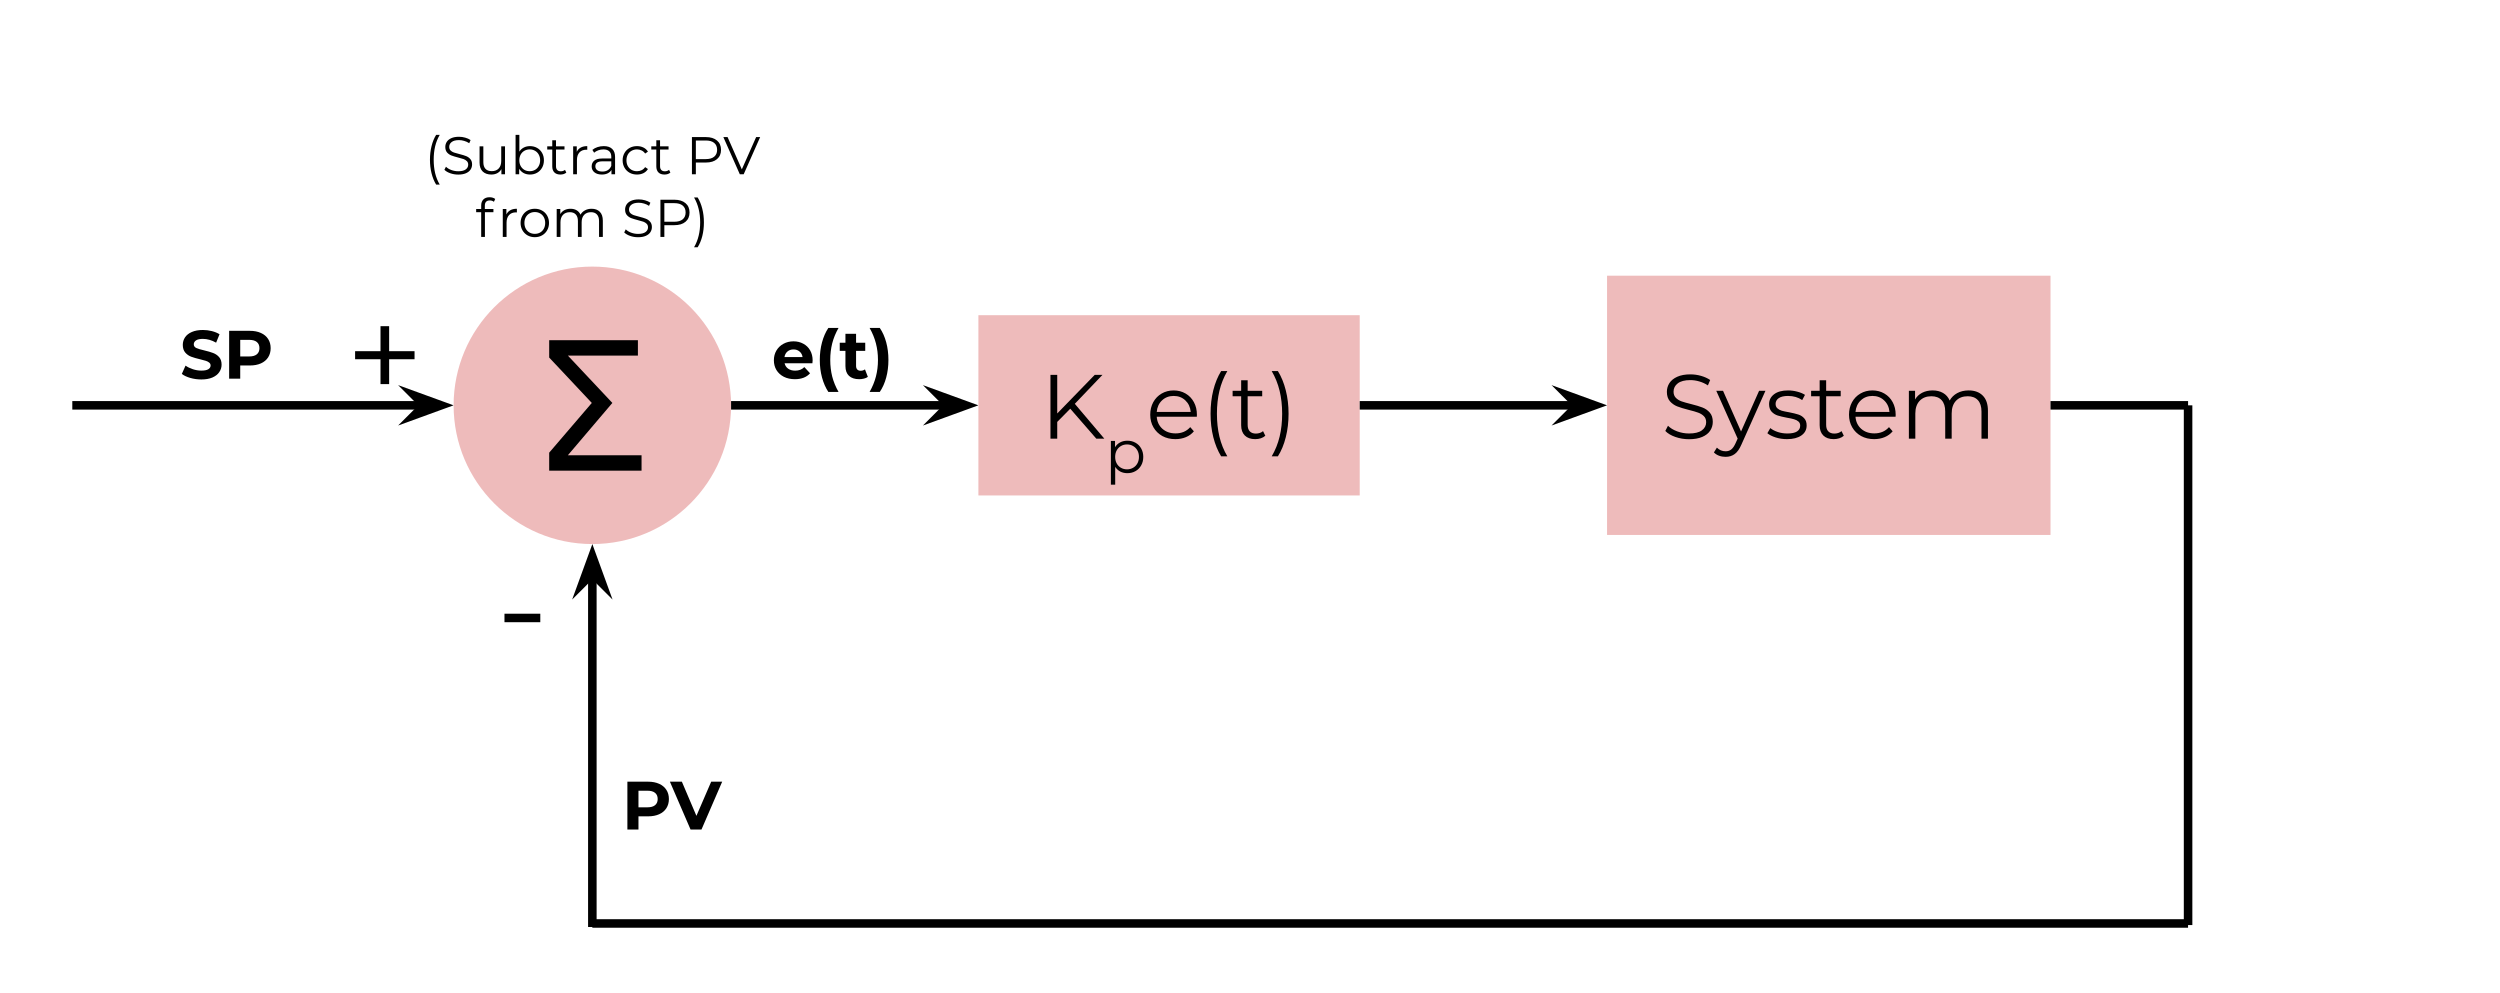
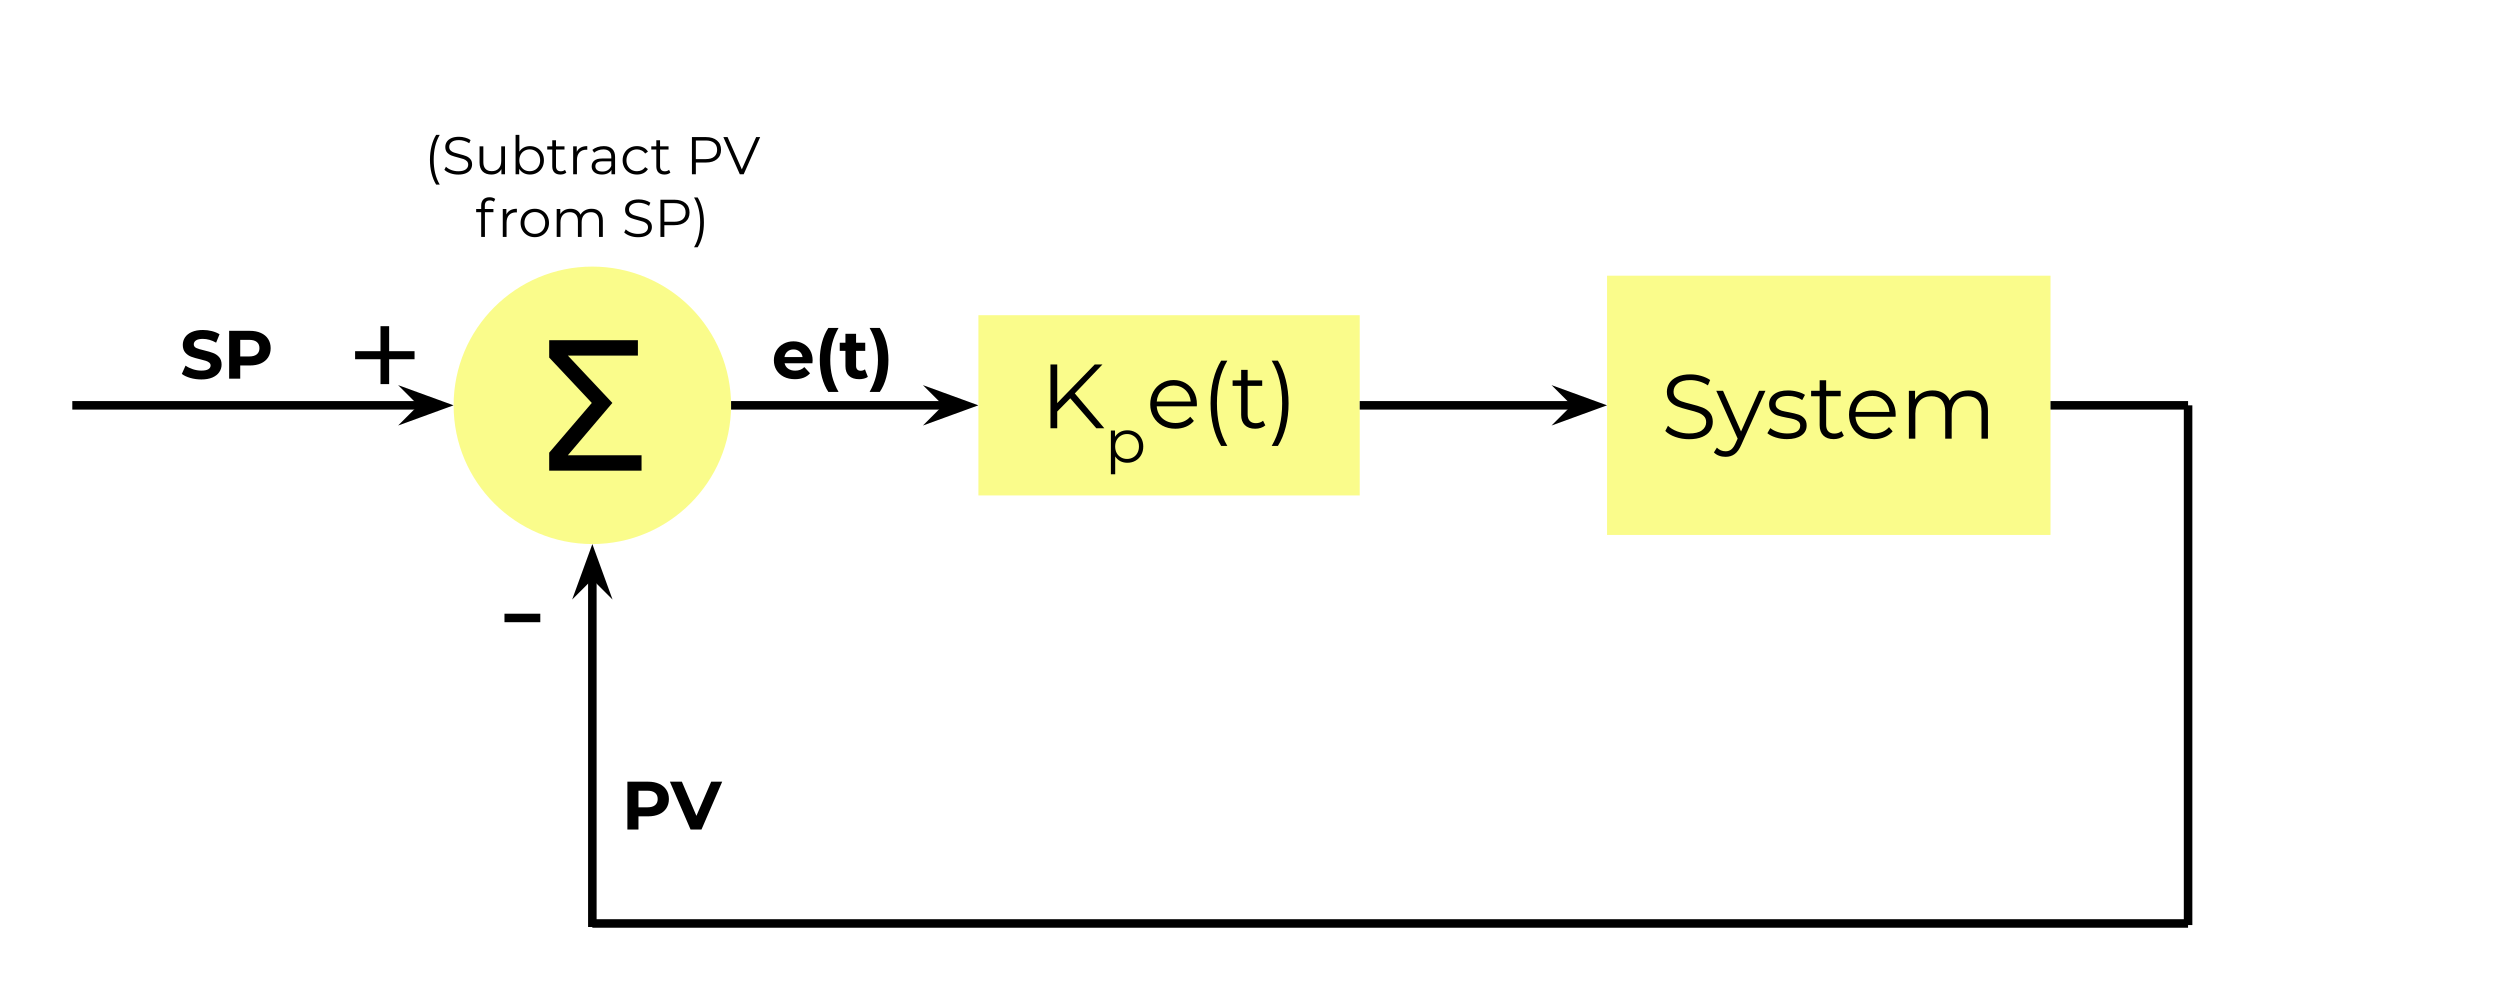
<svg xmlns="http://www.w3.org/2000/svg" version="1.1" viewBox="0.0 0.0 878.031 348.751" fill="none" stroke="none" stroke-linecap="square" stroke-miterlimit="10">
  <clipPath id="p.0">
    <path d="m0 0l878.032 0l0 348.751l-878.032 0l0 -348.751z" clip-rule="nonzero" />
  </clipPath>
  <g clip-path="url(#p.0)">
    <path fill="#000000" fill-opacity="0.0" d="m0 0l878.032 0l0 348.751l-878.032 0z" fill-rule="evenodd" />
    <path fill="#000000" fill-opacity="0.0" d="m25.394 142.354l133.921 0" fill-rule="evenodd" />
    <path stroke="#000000" stroke-width="3.0" stroke-linejoin="round" stroke-linecap="butt" d="m25.394 142.354l123.64 0" fill-rule="evenodd" />
    <path fill="#000000" stroke="#000000" stroke-width="3.0" stroke-linecap="butt" d="m149.034 142.354l-3.374 3.374l9.269 -3.374l-9.269 -3.374z" fill-rule="evenodd" />
-     <path fill="#eebbbb" d="m159.315 142.354l0 0c0 -26.91 21.815 -48.724 48.724 -48.724l0 0c12.923 0 25.316 5.133 34.453 14.271c9.138 9.138 14.271 21.531 14.271 34.453l0 0c0 26.91 -21.815 48.724 -48.724 48.724l0 0c-26.91 0 -48.724 -21.815 -48.724 -48.724z" fill-rule="evenodd" />
+     <path fill="#fafc8b" d="m159.315 142.354l0 0c0 -26.91 21.815 -48.724 48.724 -48.724l0 0c12.923 0 25.316 5.133 34.453 14.271c9.138 9.138 14.271 21.531 14.271 34.453l0 0c0 26.91 -21.815 48.724 -48.724 48.724l0 0c-26.91 0 -48.724 -21.815 -48.724 -48.724z" fill-rule="evenodd" />
    <path fill="#000000" d="m224.039 119.482l0 5.406l-24.594 0l15.625 16.625l-15.625 18.375l25.875 0l0 5.406l-32.438 0l0 -6.312l14.969 -17.469l-14.969 -15.938l0 -6.094l31.156 0z" fill-rule="nonzero" />
    <path fill="#000000" fill-opacity="0.0" d="m51.78 106.543l55.685 0l0 35.811l-55.685 0z" fill-rule="evenodd" />
    <path fill="#000000" d="m70.698 133.27q-2.0 0 -3.859 -0.531q-1.859 -0.547 -2.984 -1.406l1.312 -2.922q1.094 0.781 2.578 1.266q1.484 0.484 2.969 0.484q1.656 0 2.453 -0.484q0.797 -0.5 0.797 -1.312q0 -0.609 -0.469 -1.0q-0.469 -0.406 -1.203 -0.641q-0.734 -0.234 -1.984 -0.531q-1.922 -0.453 -3.141 -0.906q-1.219 -0.453 -2.094 -1.453q-0.875 -1.016 -0.875 -2.703q0 -1.453 0.781 -2.641q0.797 -1.203 2.391 -1.891q1.594 -0.703 3.906 -0.703q1.609 0 3.141 0.391q1.531 0.391 2.688 1.109l-1.203 2.953q-2.328 -1.328 -4.656 -1.328q-1.625 0 -2.406 0.531q-0.781 0.531 -0.781 1.391q0 0.859 0.891 1.281q0.906 0.422 2.75 0.828q1.922 0.453 3.141 0.922q1.234 0.453 2.109 1.438q0.875 0.984 0.875 2.656q0 1.438 -0.812 2.625q-0.797 1.188 -2.406 1.891q-1.609 0.688 -3.906 0.688zm17.062 -17.078q2.234 0 3.875 0.75q1.641 0.734 2.531 2.109q0.891 1.359 0.891 3.234q0 1.844 -0.891 3.234q-0.891 1.375 -2.531 2.109q-1.641 0.734 -3.875 0.734l-3.391 0l0 4.625l-3.891 0l0 -16.797l7.281 0zm-0.219 9.0q1.75 0 2.656 -0.75q0.922 -0.766 0.922 -2.156q0 -1.422 -0.922 -2.172q-0.906 -0.75 -2.656 -0.75l-3.172 0l0 5.828l3.172 0z" fill-rule="nonzero" />
    <path fill="#000000" fill-opacity="0.0" d="m256.764 142.354l86.866 0" fill-rule="evenodd" />
    <path stroke="#000000" stroke-width="3.0" stroke-linejoin="round" stroke-linecap="butt" d="m256.764 142.354l76.585 0" fill-rule="evenodd" />
    <path fill="#000000" stroke="#000000" stroke-width="3.0" stroke-linecap="butt" d="m333.349 142.354l-3.374 3.374l9.269 -3.374l-9.269 -3.374z" fill-rule="evenodd" />
    <path fill="#000000" fill-opacity="0.0" d="m256.764 106.543l71.276 0l0 35.811l-71.276 0z" fill-rule="evenodd" />
    <path fill="#000000" d="m285.405 126.583q0 0.062 -0.078 1.0l-9.766 0q0.266 1.203 1.25 1.906q0.984 0.688 2.453 0.688q1.0 0 1.781 -0.297q0.781 -0.297 1.453 -0.953l2.0 2.172q-1.828 2.078 -5.328 2.078q-2.188 0 -3.875 -0.844q-1.672 -0.859 -2.594 -2.359q-0.906 -1.516 -0.906 -3.438q0 -1.906 0.891 -3.422q0.906 -1.531 2.484 -2.375q1.578 -0.859 3.516 -0.859q1.891 0 3.422 0.828q1.547 0.812 2.422 2.344q0.875 1.516 0.875 3.531zm-6.688 -3.859q-1.281 0 -2.141 0.719q-0.859 0.719 -1.062 1.969l6.359 0q-0.188 -1.234 -1.062 -1.953q-0.859 -0.734 -2.094 -0.734zm12.206 14.922q-1.438 -2.188 -2.219 -5.062q-0.781 -2.875 -0.781 -6.172q0 -3.281 0.781 -6.172q0.781 -2.891 2.219 -5.062l3.578 0q-1.516 2.672 -2.219 5.422q-0.688 2.75 -0.688 5.812q0 3.078 0.688 5.828q0.703 2.734 2.219 5.406l-3.578 0zm13.88 -5.281q-0.562 0.406 -1.375 0.609q-0.797 0.203 -1.672 0.203q-2.312 0 -3.578 -1.172q-1.25 -1.172 -1.25 -3.453l0 -5.312l-2.0 0l0 -2.875l2.0 0l0 -3.141l3.734 0l0 3.141l3.219 0l0 2.875l-3.219 0l0 5.266q0 0.812 0.422 1.266q0.422 0.438 1.188 0.438q0.891 0 1.516 -0.484l1.016 2.641zm0.612 5.281q1.516 -2.672 2.219 -5.406q0.719 -2.75 0.719 -5.828q0 -3.062 -0.719 -5.812q-0.703 -2.75 -2.219 -5.422l3.578 0q1.469 2.141 2.25 5.031q0.781 2.891 0.781 6.203q0 3.312 -0.781 6.188q-0.766 2.859 -2.25 5.047l-3.578 0z" fill-rule="nonzero" />
-     <path fill="#eebbbb" d="m343.629 110.701l133.921 0l0 63.307l-133.921 0z" fill-rule="evenodd" />
-     <path fill="#000000" d="m375.889 143.543l-4.578 4.641l0 5.891l-2.375 0l0 -22.406l2.375 0l0 13.547l13.156 -13.547l2.719 0l-9.703 10.156l10.375 12.25l-2.812 0l-9.156 -10.531z" fill-rule="nonzero" />
-     <path fill="#000000" d="m395.938 154.777q1.578 0 2.859 0.719q1.281 0.703 2.0 2.016q0.734 1.297 0.734 2.953q0 1.688 -0.734 2.984q-0.719 1.297 -2.0 2.016q-1.266 0.719 -2.859 0.719q-1.359 0 -2.469 -0.562q-1.094 -0.578 -1.797 -1.656l0 6.25l-1.516 0l0 -15.359l1.453 0l0 2.219q0.688 -1.109 1.797 -1.703q1.125 -0.594 2.531 -0.594zm-0.109 10.062q1.172 0 2.125 -0.547q0.969 -0.547 1.516 -1.547q0.547 -1.0 0.547 -2.281q0 -1.281 -0.547 -2.266q-0.547 -1.0 -1.516 -1.547q-0.953 -0.562 -2.125 -0.562q-1.188 0 -2.141 0.562q-0.953 0.547 -1.5 1.547q-0.531 0.984 -0.531 2.266q0 1.281 0.531 2.281q0.547 1.0 1.5 1.547q0.953 0.547 2.141 0.547z" fill-rule="nonzero" />
-     <path fill="#000000" d="m420.336 146.356l-14.078 0q0.188 2.625 2.0 4.25q1.828 1.609 4.625 1.609q1.562 0 2.875 -0.547q1.312 -0.562 2.266 -1.656l1.281 1.469q-1.109 1.344 -2.797 2.047q-1.688 0.703 -3.703 0.703q-2.578 0 -4.578 -1.094q-2.0 -1.109 -3.125 -3.062q-1.125 -1.953 -1.125 -4.422q0 -2.453 1.062 -4.406q1.078 -1.953 2.953 -3.031q1.875 -1.094 4.219 -1.094q2.328 0 4.188 1.094q1.859 1.078 2.906 3.016q1.062 1.938 1.062 4.422l-0.031 0.703zm-8.125 -7.297q-2.438 0 -4.094 1.562q-1.641 1.547 -1.859 4.047l11.938 0q-0.234 -2.5 -1.891 -4.047q-1.641 -1.562 -4.094 -1.562zm16.672 21.219q-1.797 -2.938 -2.766 -6.766q-0.953 -3.828 -0.953 -8.203q0 -4.391 0.953 -8.234q0.969 -3.859 2.766 -6.75l2.172 0q-1.891 3.234 -2.781 6.953q-0.875 3.703 -0.875 8.031q0 4.312 0.875 8.031q0.891 3.703 2.781 6.938l-2.172 0zm15.512 -7.234q-0.641 0.578 -1.594 0.891q-0.938 0.297 -1.953 0.297q-2.375 0 -3.656 -1.281q-1.281 -1.281 -1.281 -3.609l0 -10.172l-3.0 0l0 -1.922l3.0 0l0 -3.688l2.281 0l0 3.688l5.109 0l0 1.922l-5.109 0l0 10.047q0 1.5 0.75 2.281q0.75 0.781 2.156 0.781q0.703 0 1.359 -0.219q0.656 -0.219 1.141 -0.641l0.797 1.625zm2.242 7.234q1.891 -3.234 2.781 -6.922q0.891 -3.703 0.891 -8.047q0 -4.359 -0.891 -8.047q-0.891 -3.703 -2.781 -6.938l2.172 0q1.797 2.891 2.766 6.75q0.984 3.844 0.984 8.234q0 4.375 -0.969 8.219q-0.953 3.844 -2.781 6.75l-2.172 0z" fill-rule="nonzero" />
-     <path fill="#eebbbb" d="m564.417 96.827l155.748 0l0 91.055l-155.748 0z" fill-rule="evenodd" />
+     <path fill="#fafc8b" d="m343.629 110.701l133.921 0l0 63.307l-133.921 0z" fill-rule="evenodd" />
+     <path fill="#000000" d="m375.889 139.89l-4.578 4.641l0 5.891l-2.375 0l0 -22.406l2.375 0l0 13.547l13.156 -13.547l2.719 0l-9.703 10.156l10.375 12.25l-2.812 0l-9.156 -10.531z" fill-rule="nonzero" />
+     <path fill="#000000" d="m395.938 151.124q1.578 0 2.859 0.719q1.281 0.703 2.0 2.016q0.734 1.297 0.734 2.953q0 1.688 -0.734 2.984q-0.719 1.297 -2.0 2.016q-1.266 0.719 -2.859 0.719q-1.359 0 -2.469 -0.562q-1.094 -0.578 -1.797 -1.656l0 6.25l-1.516 0l0 -15.359l1.453 0l0 2.219q0.688 -1.109 1.797 -1.703q1.125 -0.594 2.531 -0.594zm-0.109 10.062q1.172 0 2.125 -0.547q0.969 -0.547 1.516 -1.547q0.547 -1.0 0.547 -2.281q0 -1.281 -0.547 -2.266q-0.547 -1.0 -1.516 -1.547q-0.953 -0.562 -2.125 -0.562q-1.188 0 -2.141 0.562q-0.953 0.547 -1.5 1.547q-0.531 0.984 -0.531 2.266q0 1.281 0.531 2.281q0.547 1.0 1.5 1.547q0.953 0.547 2.141 0.547z" fill-rule="nonzero" />
+     <path fill="#000000" d="m420.336 142.702l-14.078 0q0.188 2.625 2.0 4.25q1.828 1.609 4.625 1.609q1.562 0 2.875 -0.547q1.312 -0.562 2.266 -1.656l1.281 1.469q-1.109 1.344 -2.797 2.047q-1.688 0.703 -3.703 0.703q-2.578 0 -4.578 -1.094q-2.0 -1.109 -3.125 -3.062q-1.125 -1.953 -1.125 -4.422q0 -2.453 1.062 -4.406q1.078 -1.953 2.953 -3.031q1.875 -1.094 4.219 -1.094q2.328 0 4.188 1.094q1.859 1.078 2.906 3.016q1.062 1.938 1.062 4.422l-0.031 0.703zm-8.125 -7.297q-2.438 0 -4.094 1.562q-1.641 1.547 -1.859 4.047l11.938 0q-0.234 -2.5 -1.891 -4.047q-1.641 -1.562 -4.094 -1.562zm16.672 21.219q-1.797 -2.938 -2.766 -6.766q-0.953 -3.828 -0.953 -8.203q0 -4.391 0.953 -8.234q0.969 -3.859 2.766 -6.75l2.172 0q-1.891 3.234 -2.781 6.953q-0.875 3.703 -0.875 8.031q0 4.312 0.875 8.031q0.891 3.703 2.781 6.938l-2.172 0zm15.512 -7.234q-0.641 0.578 -1.594 0.891q-0.938 0.297 -1.953 0.297q-2.375 0 -3.656 -1.281q-1.281 -1.281 -1.281 -3.609l0 -10.172l-3.0 0l0 -1.922l3.0 0l0 -3.688l2.281 0l0 3.688l5.109 0l0 1.922l-5.109 0l0 10.047q0 1.5 0.75 2.281q0.75 0.781 2.156 0.781q0.703 0 1.359 -0.219q0.656 -0.219 1.141 -0.641l0.797 1.625zm2.242 7.234q1.891 -3.234 2.781 -6.922q0.891 -3.703 0.891 -8.047q0 -4.359 -0.891 -8.047q-0.891 -3.703 -2.781 -6.938l2.172 0q1.797 2.891 2.766 6.75q0.984 3.844 0.984 8.234q0 4.375 -0.969 8.219q-0.953 3.844 -2.781 6.75l-2.172 0z" fill-rule="nonzero" />
+     <path fill="#fafc8b" d="m564.417 96.827l155.748 0l0 91.055l-155.748 0z" fill-rule="evenodd" />
    <path fill="#000000" d="m593.207 154.262q-2.5 0 -4.797 -0.797q-2.281 -0.797 -3.531 -2.109l0.938 -1.828q1.203 1.219 3.219 1.969q2.031 0.75 4.172 0.75q3.0 0 4.5 -1.094q1.516 -1.109 1.516 -2.875q0 -1.344 -0.828 -2.141q-0.812 -0.797 -2.0 -1.219q-1.172 -0.438 -3.281 -0.953q-2.531 -0.641 -4.047 -1.234q-1.5 -0.594 -2.578 -1.812q-1.062 -1.219 -1.062 -3.297q0 -1.688 0.891 -3.078q0.906 -1.391 2.75 -2.219q1.859 -0.844 4.609 -0.844q1.922 0 3.766 0.531q1.844 0.531 3.188 1.453l-0.797 1.891q-1.406 -0.922 -3.016 -1.391q-1.594 -0.469 -3.141 -0.469q-2.938 0 -4.422 1.141q-1.484 1.141 -1.484 2.922q0 1.344 0.812 2.172q0.812 0.812 2.047 1.25q1.234 0.422 3.312 0.938q2.469 0.609 3.984 1.203q1.516 0.578 2.562 1.781q1.062 1.203 1.062 3.25q0 1.703 -0.906 3.094q-0.906 1.391 -2.797 2.203q-1.891 0.812 -4.641 0.812zm26.844 -17.016l-8.422 18.844q-1.016 2.375 -2.359 3.359q-1.344 1.0 -3.234 1.0q-1.219 0 -2.281 -0.391q-1.047 -0.391 -1.812 -1.156l1.047 -1.688q1.281 1.281 3.078 1.281q1.156 0 1.969 -0.641q0.812 -0.641 1.516 -2.188l0.734 -1.625l-7.516 -16.797l2.375 0l6.328 14.297l6.344 -14.297l2.234 0zm7.527 16.984q-2.062 0 -3.938 -0.594q-1.859 -0.594 -2.922 -1.484l1.031 -1.797q1.047 0.844 2.641 1.375q1.609 0.516 3.344 0.516q2.297 0 3.406 -0.719q1.109 -0.719 1.109 -2.031q0 -0.922 -0.609 -1.453q-0.609 -0.531 -1.547 -0.797q-0.922 -0.281 -2.453 -0.531q-2.047 -0.391 -3.297 -0.781q-1.25 -0.406 -2.141 -1.359q-0.875 -0.969 -0.875 -2.656q0 -2.109 1.75 -3.453q1.766 -1.344 4.906 -1.344q1.641 0 3.266 0.438q1.625 0.422 2.688 1.125l-0.984 1.828q-2.094 -1.453 -4.969 -1.453q-2.172 0 -3.281 0.781q-1.094 0.766 -1.094 2.016q0 0.953 0.609 1.531q0.625 0.578 1.547 0.859q0.938 0.266 2.578 0.547q2.016 0.391 3.219 0.781q1.219 0.375 2.078 1.312q0.875 0.922 0.875 2.547q0 2.203 -1.844 3.5q-1.844 1.297 -5.094 1.297zm19.992 -1.188q-0.641 0.578 -1.594 0.891q-0.938 0.297 -1.953 0.297q-2.375 0 -3.656 -1.281q-1.281 -1.281 -1.281 -3.609l0 -10.172l-3.0 0l0 -1.922l3.0 0l0 -3.688l2.281 0l0 3.688l5.109 0l0 1.922l-5.109 0l0 10.047q0 1.5 0.75 2.281q0.75 0.781 2.156 0.781q0.703 0 1.359 -0.219q0.656 -0.219 1.141 -0.641l0.797 1.625zm18.181 -6.688l-14.078 0q0.188 2.625 2.0 4.25q1.828 1.609 4.625 1.609q1.562 0 2.875 -0.547q1.312 -0.562 2.266 -1.656l1.281 1.469q-1.109 1.344 -2.797 2.047q-1.688 0.703 -3.703 0.703q-2.578 0 -4.578 -1.094q-2.0 -1.109 -3.125 -3.062q-1.125 -1.953 -1.125 -4.422q0 -2.453 1.062 -4.406q1.078 -1.953 2.953 -3.031q1.875 -1.094 4.219 -1.094q2.328 0 4.188 1.094q1.859 1.078 2.906 3.016q1.062 1.938 1.062 4.422l-0.031 0.703zm-8.125 -7.297q-2.438 0 -4.094 1.562q-1.641 1.547 -1.859 4.047l11.938 0q-0.234 -2.5 -1.891 -4.047q-1.641 -1.562 -4.094 -1.562zm33.781 -1.938q3.172 0 4.969 1.828q1.812 1.812 1.812 5.359l0 9.766l-2.266 0l0 -9.531q0 -2.625 -1.266 -4.0q-1.266 -1.375 -3.562 -1.375q-2.625 0 -4.141 1.609q-1.5 1.609 -1.5 4.469l0 8.828l-2.266 0l0 -9.531q0 -2.625 -1.266 -4.0q-1.266 -1.375 -3.594 -1.375q-2.594 0 -4.125 1.609q-1.516 1.609 -1.516 4.469l0 8.828l-2.266 0l0 -16.828l2.172 0l0 3.062q0.891 -1.531 2.484 -2.359q1.609 -0.828 3.688 -0.828q2.109 0 3.656 0.891q1.562 0.891 2.328 2.656q0.938 -1.672 2.672 -2.609q1.75 -0.938 3.984 -0.938z" fill-rule="nonzero" />
    <path fill="#000000" fill-opacity="0.0" d="m720.165 142.354l48.315 0" fill-rule="evenodd" />
    <path stroke="#000000" stroke-width="3.0" stroke-linejoin="round" stroke-linecap="butt" d="m720.165 142.354l48.315 0" fill-rule="evenodd" />
    <path fill="#000000" fill-opacity="0.0" d="m768.48 142.354l0 182.551" fill-rule="evenodd" />
    <path stroke="#000000" stroke-width="3.0" stroke-linejoin="round" stroke-linecap="butt" d="m768.48 142.354l0 182.551" fill-rule="evenodd" />
    <path fill="#000000" fill-opacity="0.0" d="m208.031 324.331l560.441 0" fill-rule="evenodd" />
    <path stroke="#000000" stroke-width="3.0" stroke-linejoin="round" stroke-linecap="butt" d="m208.031 324.331l560.441 0" fill-rule="evenodd" />
    <path fill="#000000" fill-opacity="0.0" d="m208.039 191.079l0 134.488" fill-rule="evenodd" />
    <path stroke="#000000" stroke-width="3.0" stroke-linejoin="round" stroke-linecap="butt" d="m208.039 201.36l0 124.207" fill-rule="evenodd" />
    <path fill="#000000" stroke="#000000" stroke-width="3.0" stroke-linecap="butt" d="m208.039 201.36l3.374 3.374l-3.374 -9.269l-3.374 9.269z" fill-rule="evenodd" />
    <path fill="#000000" fill-opacity="0.0" d="m208.039 264.89l55.685 0l0 35.811l-55.685 0z" fill-rule="evenodd" />
    <path fill="#000000" d="m227.628 274.538q2.234 0 3.875 0.75q1.641 0.734 2.531 2.109q0.891 1.359 0.891 3.234q0 1.844 -0.891 3.234q-0.891 1.375 -2.531 2.109q-1.641 0.734 -3.875 0.734l-3.391 0l0 4.625l-3.891 0l0 -16.797l7.281 0zm-0.219 9.0q1.75 0 2.656 -0.75q0.922 -0.766 0.922 -2.156q0 -1.422 -0.922 -2.172q-0.906 -0.75 -2.656 -0.75l-3.172 0l0 5.828l3.172 0zm26.23 -9.0l-7.266 16.797l-3.844 0l-7.25 -16.797l4.203 0l5.109 12.0l5.188 -12.0l3.859 0z" fill-rule="nonzero" />
    <path fill="#000000" fill-opacity="0.0" d="m111.0 106.543l48.315 0l0 35.811l-48.315 0z" fill-rule="evenodd" />
    <path fill="#000000" d="m145.592 126.169l-8.922 0l0 8.734l-3.031 0l0 -8.734l-8.922 0l0 -2.828l8.922 0l0 -8.781l3.031 0l0 8.781l8.922 0l0 2.828z" fill-rule="nonzero" />
    <path fill="#000000" fill-opacity="0.0" d="m159.315 195.058l48.315 0l0 35.811l-48.315 0z" fill-rule="evenodd" />
    <path fill="#000000" d="m177.179 215.543l12.578 0l0 2.984l-12.578 0l0 -2.984z" fill-rule="nonzero" />
    <path fill="#000000" fill-opacity="0.0" d="m135.866 40.927l144.346 0l0 48.724l-144.346 0z" fill-rule="evenodd" />
    <path fill="#000000" d="m153.176 64.834q-1.047 -1.719 -1.609 -3.953q-0.562 -2.234 -0.562 -4.781q0 -2.562 0.562 -4.797q0.562 -2.25 1.609 -3.938l1.266 0q-1.109 1.891 -1.625 4.062q-0.5 2.156 -0.5 4.672q0 2.516 0.5 4.688q0.516 2.156 1.625 4.047l-1.266 0zm7.763 -3.516q-1.469 0 -2.797 -0.469q-1.328 -0.469 -2.062 -1.219l0.547 -1.078q0.703 0.719 1.875 1.156q1.188 0.438 2.438 0.438q1.75 0 2.625 -0.641q0.875 -0.641 0.875 -1.672q0 -0.781 -0.484 -1.25q-0.469 -0.469 -1.156 -0.719q-0.688 -0.25 -1.922 -0.547q-1.469 -0.375 -2.359 -0.719q-0.875 -0.344 -1.5 -1.047q-0.625 -0.719 -0.625 -1.938q0 -0.984 0.516 -1.797q0.531 -0.812 1.609 -1.297q1.094 -0.484 2.688 -0.484q1.125 0 2.188 0.312q1.078 0.297 1.875 0.844l-0.469 1.109q-0.828 -0.547 -1.766 -0.812q-0.922 -0.281 -1.828 -0.281q-1.703 0 -2.578 0.672q-0.859 0.656 -0.859 1.703q0 0.781 0.469 1.266q0.469 0.469 1.188 0.719q0.719 0.25 1.938 0.547q1.438 0.359 2.312 0.703q0.891 0.344 1.5 1.047q0.625 0.703 0.625 1.891q0 0.984 -0.531 1.797q-0.531 0.812 -1.641 1.297q-1.094 0.469 -2.688 0.469zm16.427 -9.922l0 9.812l-1.266 0l0 -1.797q-0.516 0.906 -1.438 1.406q-0.906 0.484 -2.094 0.484q-1.922 0 -3.031 -1.062q-1.109 -1.078 -1.109 -3.156l0 -5.688l1.328 0l0 5.562q0 1.547 0.766 2.359q0.766 0.797 2.188 0.797q1.547 0 2.438 -0.938q0.891 -0.953 0.891 -2.641l0 -5.141l1.328 0zm8.774 -0.078q1.375 0 2.484 0.625q1.125 0.625 1.766 1.766q0.641 1.141 0.641 2.594q0 1.453 -0.641 2.594q-0.641 1.141 -1.766 1.781q-1.109 0.625 -2.484 0.625q-1.234 0 -2.219 -0.516q-0.969 -0.531 -1.578 -1.516l0 1.938l-1.266 0l0 -13.844l1.328 0l0 5.891q0.609 -0.953 1.562 -1.438q0.969 -0.5 2.172 -0.5zm-0.094 8.812q1.016 0 1.859 -0.469q0.844 -0.484 1.312 -1.359q0.484 -0.875 0.484 -2.0q0 -1.125 -0.484 -2.0q-0.469 -0.875 -1.312 -1.344q-0.844 -0.484 -1.859 -0.484q-1.047 0 -1.875 0.484q-0.828 0.469 -1.312 1.344q-0.469 0.875 -0.469 2.0q0 1.125 0.469 2.0q0.484 0.875 1.312 1.359q0.828 0.469 1.875 0.469zm12.852 0.484q-0.375 0.328 -0.922 0.516q-0.547 0.172 -1.156 0.172q-1.375 0 -2.125 -0.75q-0.734 -0.75 -0.734 -2.109l0 -5.922l-1.766 0l0 -1.125l1.766 0l0 -2.141l1.312 0l0 2.141l2.984 0l0 1.125l-2.984 0l0 5.859q0 0.875 0.438 1.328q0.438 0.453 1.266 0.453q0.406 0 0.781 -0.125q0.391 -0.141 0.672 -0.375l0.469 0.953zm3.668 -7.297q0.469 -0.984 1.391 -1.484q0.922 -0.516 2.297 -0.516l0 1.297l-0.328 -0.031q-1.547 0 -2.422 0.953q-0.875 0.953 -0.875 2.672l0 5.0l-1.328 0l0 -9.812l1.266 0l0 1.922zm9.485 -2.0q1.922 0 2.938 0.969q1.031 0.953 1.031 2.844l0 6.078l-1.266 0l0 -1.531q-0.453 0.766 -1.328 1.203q-0.859 0.422 -2.047 0.422q-1.641 0 -2.609 -0.781q-0.969 -0.781 -0.969 -2.078q0 -1.25 0.891 -2.016q0.906 -0.766 2.891 -0.766l3.109 0l0 -0.594q0 -1.266 -0.703 -1.922q-0.703 -0.672 -2.062 -0.672q-0.938 0 -1.797 0.312q-0.859 0.312 -1.469 0.844l-0.609 -0.984q0.75 -0.641 1.797 -0.984q1.047 -0.344 2.203 -0.344zm-0.469 8.938q1.125 0 1.922 -0.516q0.797 -0.516 1.188 -1.484l0 -1.594l-3.078 0q-2.516 0 -2.516 1.75q0 0.859 0.656 1.359q0.656 0.484 1.828 0.484zm12.138 1.047q-1.453 0 -2.594 -0.625q-1.141 -0.641 -1.797 -1.781q-0.656 -1.156 -0.656 -2.594q0 -1.438 0.656 -2.578q0.656 -1.141 1.797 -1.766q1.141 -0.641 2.594 -0.641q1.281 0 2.266 0.5q1.0 0.484 1.578 1.438l-0.984 0.672q-0.484 -0.719 -1.234 -1.078q-0.734 -0.375 -1.625 -0.375q-1.062 0 -1.906 0.484q-0.844 0.469 -1.328 1.344q-0.469 0.875 -0.469 2.0q0 1.141 0.469 2.016q0.484 0.859 1.328 1.344q0.844 0.469 1.906 0.469q0.891 0 1.625 -0.359q0.75 -0.359 1.234 -1.078l0.984 0.672q-0.578 0.953 -1.594 1.453q-1.0 0.484 -2.25 0.484zm11.725 -0.688q-0.375 0.328 -0.922 0.516q-0.547 0.172 -1.156 0.172q-1.375 0 -2.125 -0.75q-0.734 -0.75 -0.734 -2.109l0 -5.922l-1.766 0l0 -1.125l1.766 0l0 -2.141l1.312 0l0 2.141l2.984 0l0 1.125l-2.984 0l0 5.859q0 0.875 0.438 1.328q0.438 0.453 1.266 0.453q0.406 0 0.781 -0.125q0.391 -0.141 0.672 -0.375l0.469 0.953zm12.462 -12.469q2.5 0 3.906 1.203q1.422 1.188 1.422 3.281q0 2.078 -1.422 3.266q-1.406 1.188 -3.906 1.188l-3.516 0l0 4.125l-1.375 0l0 -13.062l4.891 0zm-0.031 7.734q1.938 0 2.953 -0.844q1.031 -0.859 1.031 -2.406q0 -1.594 -1.031 -2.438q-1.016 -0.844 -2.953 -0.844l-3.484 0l0 6.531l3.484 0zm19.097 -7.734l-5.781 13.062l-1.359 0l-5.781 -13.062l1.484 0l5.0 11.344l5.031 -11.344l1.406 0z" fill-rule="nonzero" />
    <path fill="#000000" d="m172.014 70.396q-0.859 0 -1.297 0.469q-0.438 0.453 -0.438 1.375l0 1.156l3.016 0l0 1.125l-2.984 0l0 8.688l-1.312 0l0 -8.688l-1.766 0l0 -1.125l1.766 0l0 -1.219q0 -1.344 0.766 -2.125q0.781 -0.781 2.188 -0.781q0.562 0 1.078 0.156q0.531 0.156 0.891 0.453l-0.453 1.0q-0.578 -0.484 -1.453 -0.484zm5.833 4.922q0.469 -0.984 1.391 -1.484q0.922 -0.516 2.297 -0.516l0 1.297l-0.328 -0.031q-1.547 0 -2.422 0.953q-0.875 0.953 -0.875 2.672l0 5.0l-1.328 0l0 -9.812l1.266 0l0 1.922zm9.988 7.984q-1.422 0 -2.562 -0.641q-1.125 -0.641 -1.781 -1.781q-0.656 -1.141 -0.656 -2.578q0 -1.438 0.656 -2.578q0.656 -1.141 1.781 -1.766q1.141 -0.641 2.562 -0.641q1.422 0 2.547 0.641q1.141 0.625 1.781 1.766q0.656 1.141 0.656 2.578q0 1.438 -0.656 2.578q-0.641 1.141 -1.781 1.781q-1.125 0.641 -2.547 0.641zm0 -1.172q1.047 0 1.875 -0.469q0.828 -0.484 1.297 -1.359q0.469 -0.875 0.469 -2.0q0 -1.125 -0.469 -2.0q-0.469 -0.875 -1.297 -1.344q-0.828 -0.484 -1.875 -0.484q-1.047 0 -1.875 0.484q-0.828 0.469 -1.312 1.344q-0.469 0.875 -0.469 2.0q0 1.125 0.469 2.0q0.484 0.875 1.312 1.359q0.828 0.469 1.875 0.469zm19.916 -8.812q1.859 0 2.906 1.062q1.062 1.062 1.062 3.141l0 5.688l-1.328 0l0 -5.562q0 -1.531 -0.75 -2.328q-0.734 -0.797 -2.062 -0.797q-1.531 0 -2.422 0.938q-0.875 0.938 -0.875 2.594l0 5.156l-1.312 0l0 -5.562q0 -1.531 -0.75 -2.328q-0.734 -0.797 -2.094 -0.797q-1.516 0 -2.406 0.938q-0.875 0.938 -0.875 2.594l0 5.156l-1.328 0l0 -9.812l1.266 0l0 1.797q0.531 -0.906 1.453 -1.391q0.938 -0.484 2.156 -0.484q1.234 0 2.125 0.531q0.906 0.516 1.359 1.547q0.547 -0.969 1.562 -1.516q1.016 -0.562 2.312 -0.562zm16.338 10.0q-1.469 0 -2.797 -0.469q-1.328 -0.469 -2.062 -1.219l0.547 -1.078q0.703 0.719 1.875 1.156q1.188 0.438 2.438 0.438q1.75 0 2.625 -0.641q0.875 -0.641 0.875 -1.672q0 -0.781 -0.484 -1.25q-0.469 -0.469 -1.156 -0.719q-0.688 -0.25 -1.922 -0.547q-1.469 -0.375 -2.359 -0.719q-0.875 -0.344 -1.5 -1.047q-0.625 -0.719 -0.625 -1.938q0 -0.984 0.516 -1.797q0.531 -0.812 1.609 -1.297q1.094 -0.484 2.688 -0.484q1.125 0 2.188 0.312q1.078 0.297 1.875 0.844l-0.469 1.109q-0.828 -0.547 -1.766 -0.812q-0.922 -0.281 -1.828 -0.281q-1.703 0 -2.578 0.672q-0.859 0.656 -0.859 1.703q0 0.781 0.469 1.266q0.469 0.469 1.188 0.719q0.719 0.25 1.938 0.547q1.438 0.359 2.312 0.703q0.891 0.344 1.5 1.047q0.625 0.703 0.625 1.891q0 0.984 -0.531 1.797q-0.531 0.812 -1.641 1.297q-1.094 0.469 -2.688 0.469zm12.755 -13.172q2.5 0 3.906 1.203q1.422 1.188 1.422 3.281q0 2.078 -1.422 3.266q-1.406 1.188 -3.906 1.188l-3.516 0l0 4.125l-1.375 0l0 -13.062l4.891 0zm-0.031 7.734q1.938 0 2.953 -0.844q1.031 -0.859 1.031 -2.406q0 -1.594 -1.031 -2.438q-1.016 -0.844 -2.953 -0.844l-3.484 0l0 6.531l3.484 0zm6.955 8.953q1.094 -1.891 1.609 -4.047q0.531 -2.156 0.531 -4.688q0 -2.547 -0.531 -4.688q-0.516 -2.156 -1.609 -4.047l1.266 0q1.047 1.688 1.609 3.938q0.578 2.234 0.578 4.797q0 2.547 -0.562 4.797q-0.562 2.234 -1.625 3.938l-1.266 0z" fill-rule="nonzero" />
    <path fill="#000000" fill-opacity="0.0" d="m477.551 142.354l86.866 0" fill-rule="evenodd" />
    <path stroke="#000000" stroke-width="3.0" stroke-linejoin="round" stroke-linecap="butt" d="m477.551 142.354l76.585 0" fill-rule="evenodd" />
    <path fill="#000000" stroke="#000000" stroke-width="3.0" stroke-linecap="butt" d="m554.136 142.354l-3.374 3.374l9.269 -3.374l-9.269 -3.374z" fill-rule="evenodd" />
  </g>
</svg>
